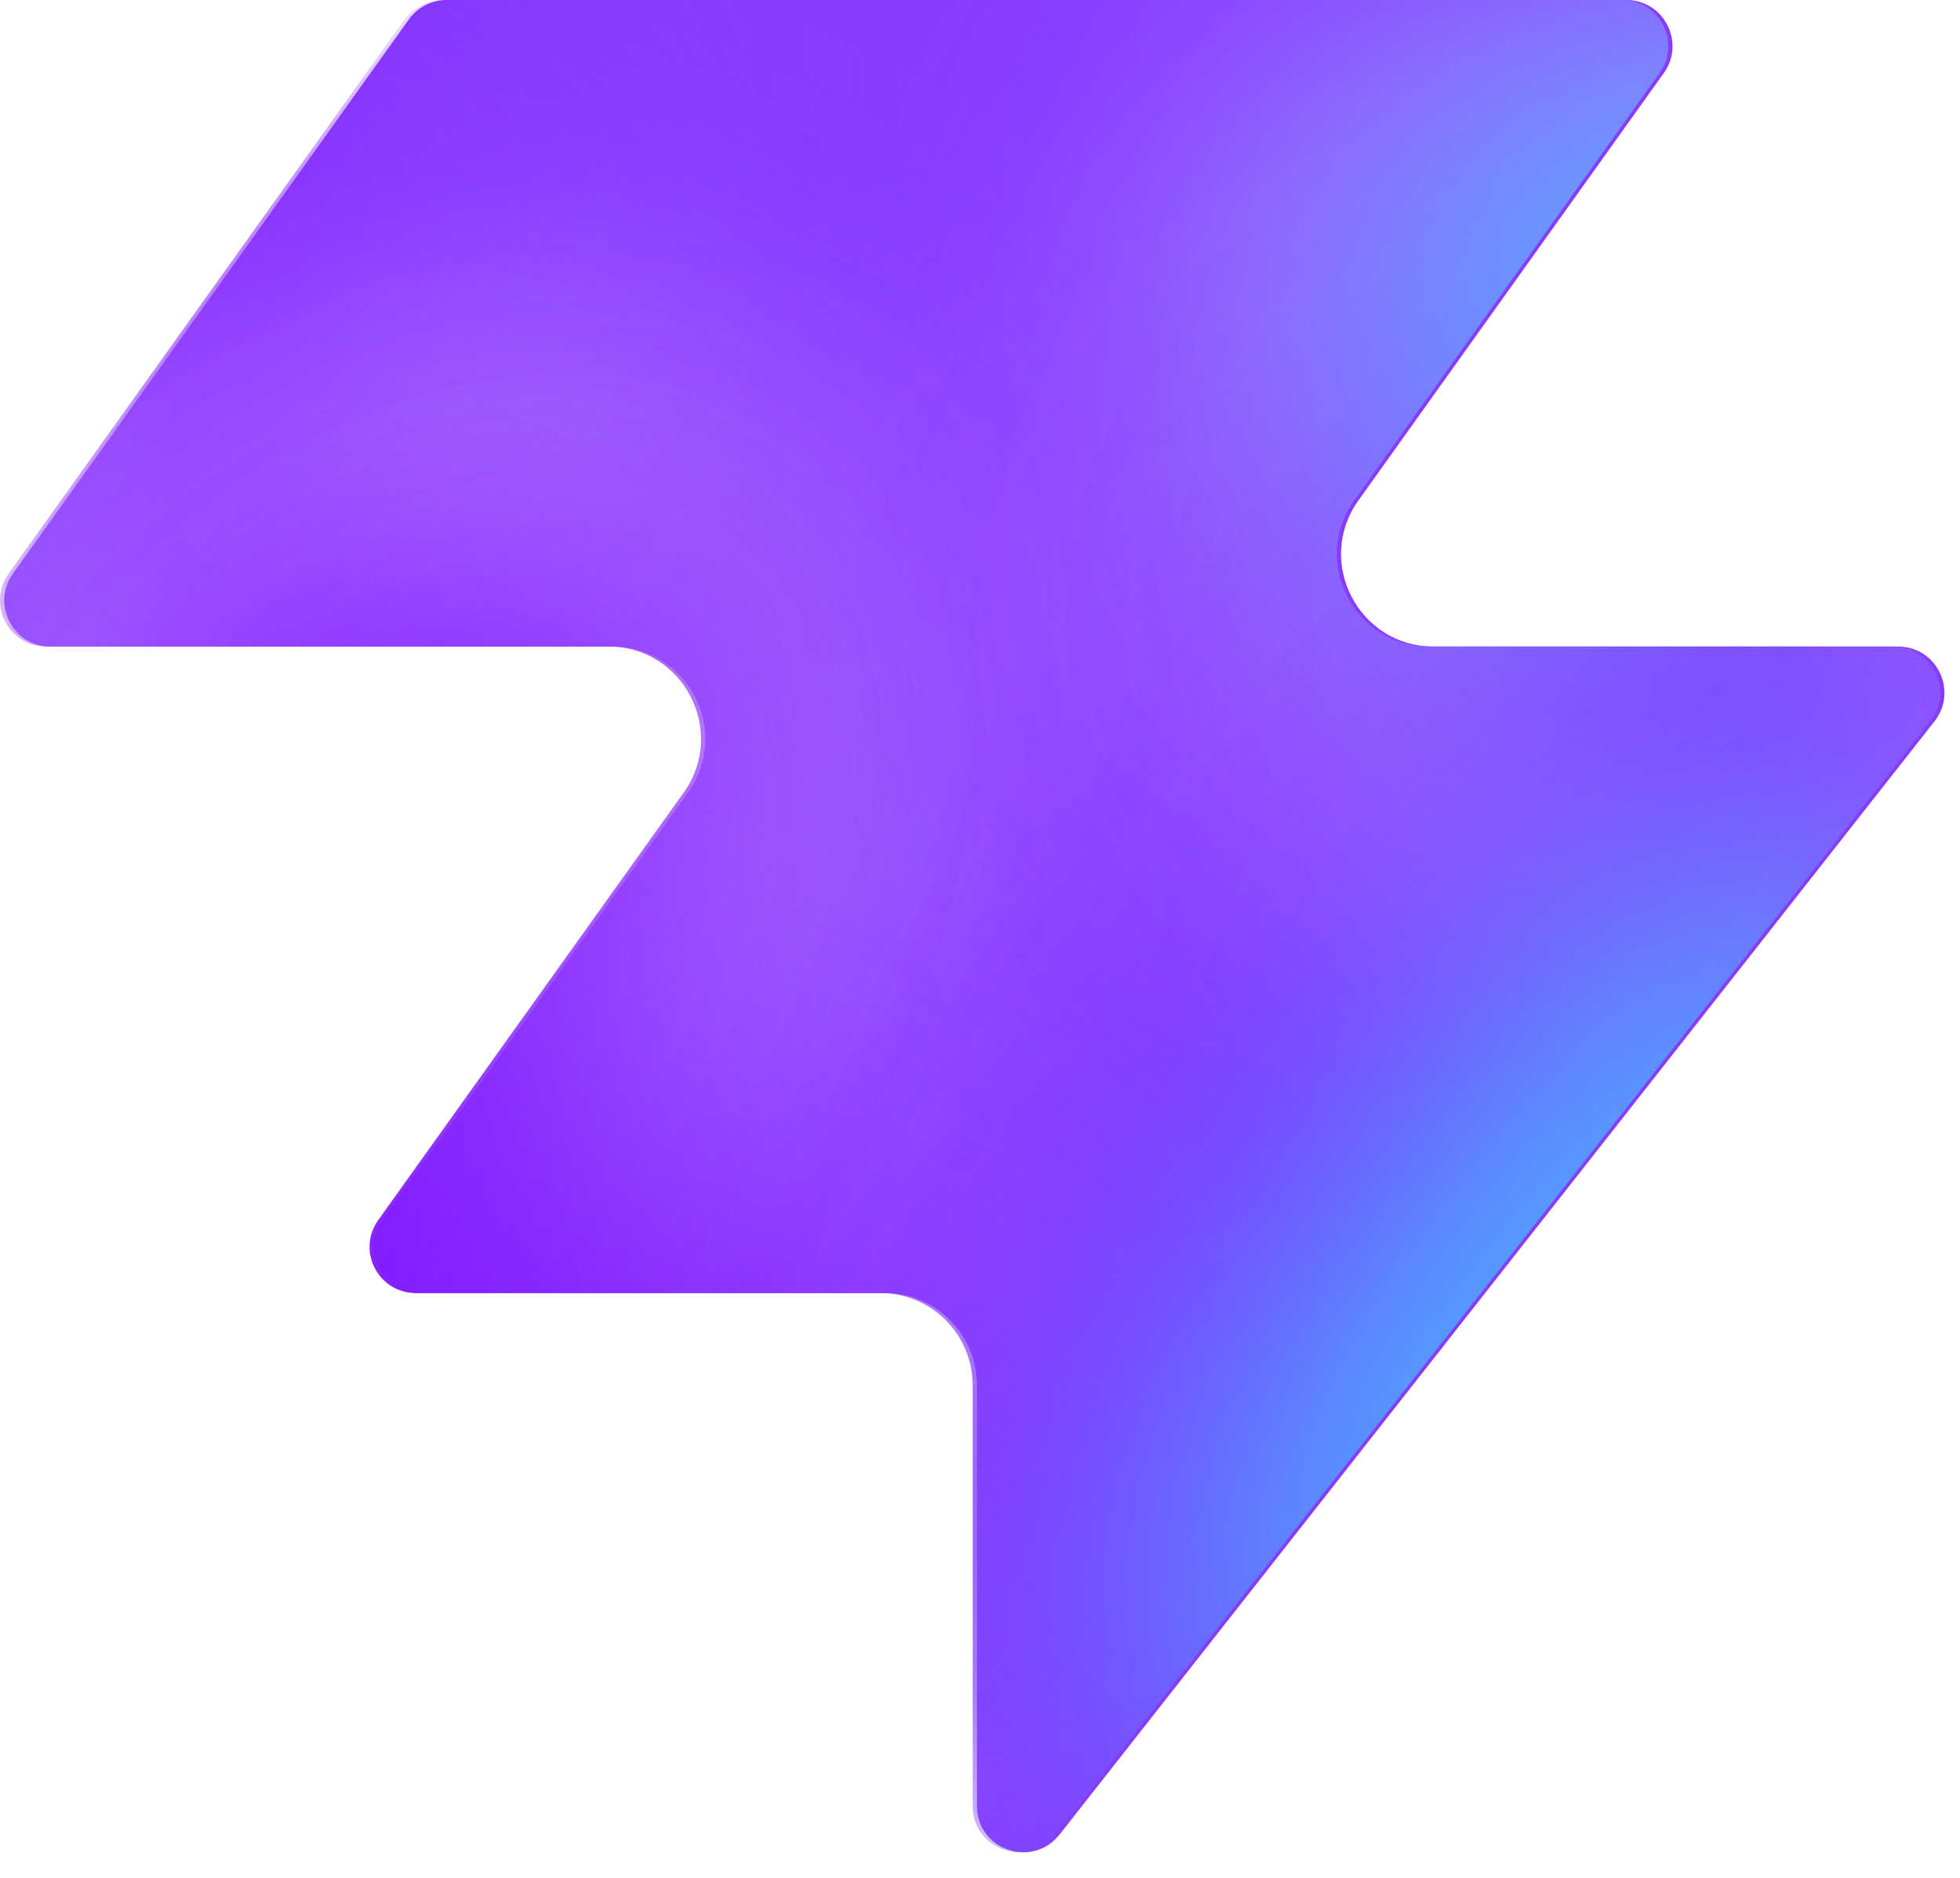
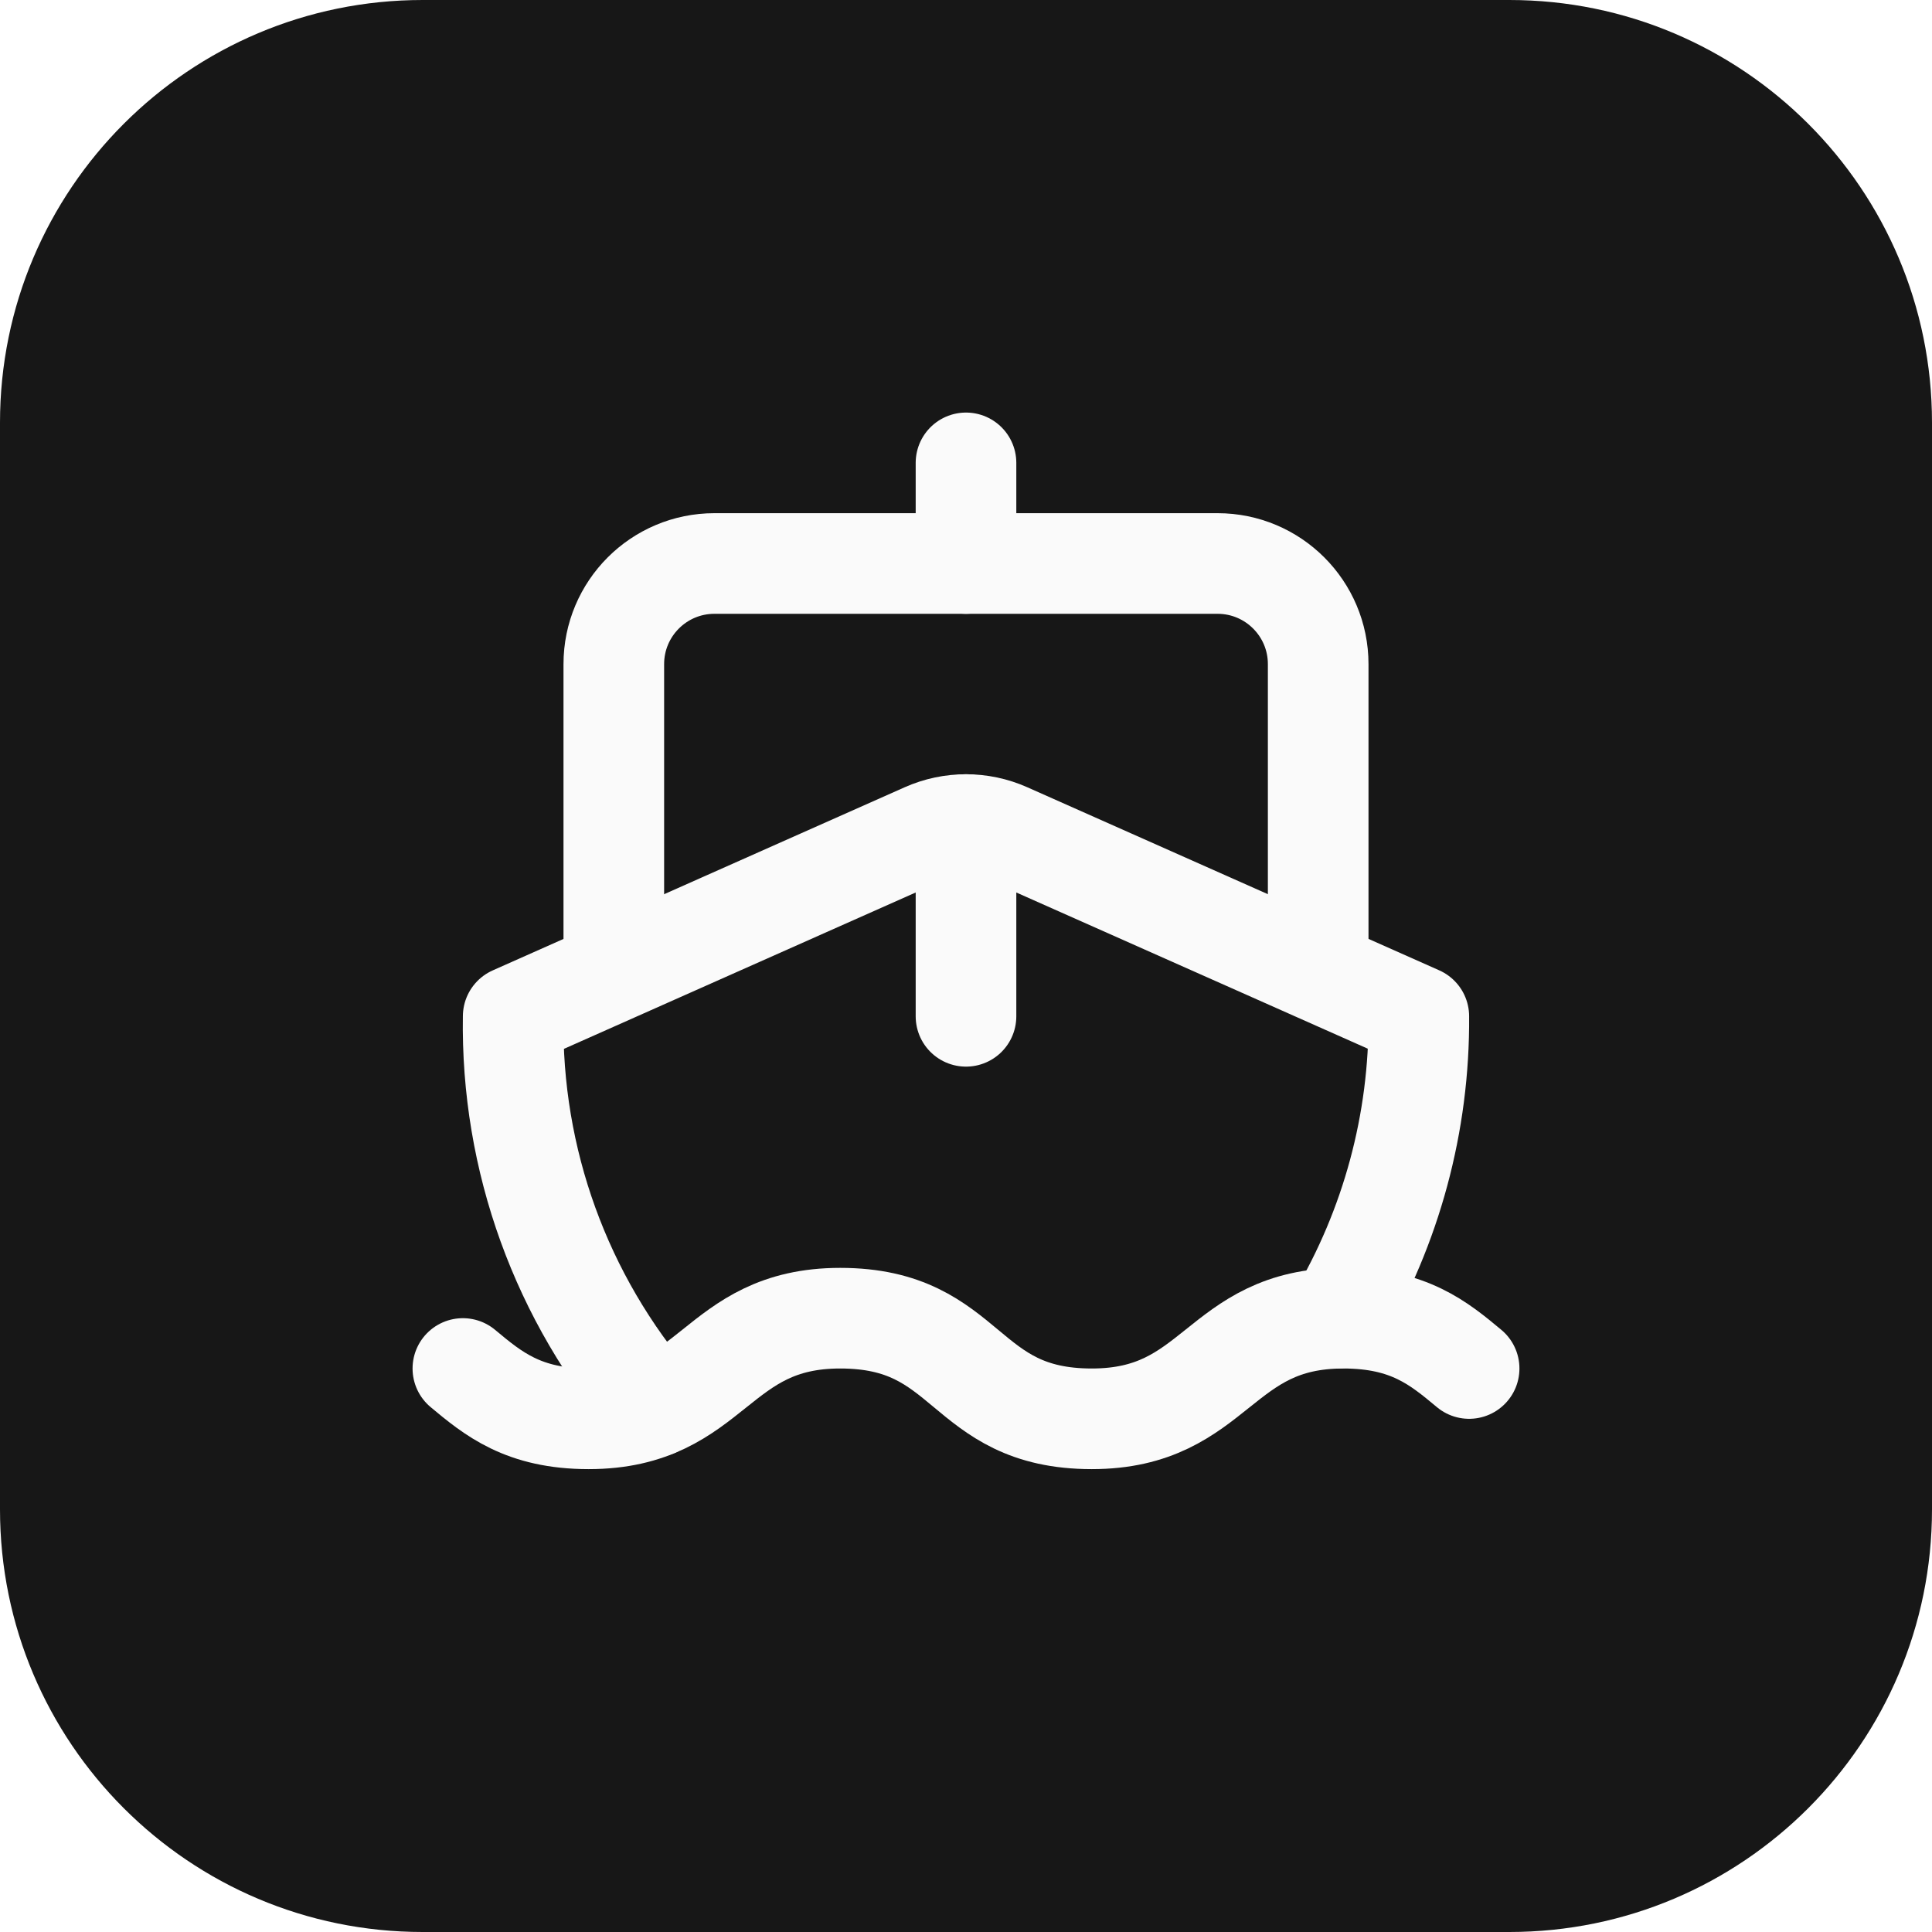
- <svg xmlns="http://www.w3.org/2000/svg" width="48" height="46" fill="none" viewBox="0 0 48 46">
-   <path fill="#863bff" d="M25.946 44.938c-.664.845-2.021.375-2.021-.698V33.937a2.26 2.26 0 0 0-2.262-2.262H10.287c-.92 0-1.456-1.04-.92-1.788l7.48-10.471c1.07-1.497 0-3.578-1.842-3.578H1.237c-.92 0-1.456-1.04-.92-1.788L10.013.474c.214-.297.556-.474.92-.474h28.894c.92 0 1.456 1.04.92 1.788l-7.48 10.471c-1.07 1.498 0 3.579 1.842 3.579h11.377c.943 0 1.473 1.088.89 1.83L25.947 44.94z" style="fill:#863bff;fill:color(display-p3 .525 .23 1);fill-opacity:1" />
-   <mask id="a" width="48" height="46" x="0" y="0" maskUnits="userSpaceOnUse" style="mask-type:alpha">
-     <path fill="#000" d="M25.842 44.938c-.664.844-2.021.375-2.021-.698V33.937a2.26 2.26 0 0 0-2.262-2.262H10.183c-.92 0-1.456-1.04-.92-1.788l7.48-10.471c1.07-1.498 0-3.579-1.842-3.579H1.133c-.92 0-1.456-1.04-.92-1.787L9.91.473c.214-.297.556-.474.92-.474h28.894c.92 0 1.456 1.04.92 1.788l-7.48 10.471c-1.07 1.498 0 3.578 1.842 3.578h11.377c.943 0 1.473 1.088.89 1.832L25.843 44.94z" style="fill:#000;fill-opacity:1" />
-   </mask>
-   <g mask="url(#a)">
-     <g filter="url(#b)">
-       <ellipse cx="5.508" cy="14.704" fill="#ede6ff" rx="5.508" ry="14.704" style="fill:#ede6ff;fill:color(display-p3 .927 .903 1);fill-opacity:1" transform="matrix(.00324 1 1 -.00324 -4.47 31.516)" />
-     </g>
-     <g filter="url(#c)">
-       <ellipse cx="10.399" cy="29.851" fill="#ede6ff" rx="10.399" ry="29.851" style="fill:#ede6ff;fill:color(display-p3 .927 .903 1);fill-opacity:1" transform="matrix(.00324 1 1 -.00324 -39.328 7.883)" />
-     </g>
-     <g filter="url(#d)">
-       <ellipse cx="5.508" cy="30.487" fill="#7e14ff" rx="5.508" ry="30.487" style="fill:#7e14ff;fill:color(display-p3 .492 .077 1);fill-opacity:1" transform="rotate(89.814 -25.913 -14.639)scale(1 -1)" />
-     </g>
-     <g filter="url(#e)">
-       <ellipse cx="5.508" cy="30.599" fill="#7e14ff" rx="5.508" ry="30.599" style="fill:#7e14ff;fill:color(display-p3 .492 .077 1);fill-opacity:1" transform="rotate(89.814 -32.644 -3.334)scale(1 -1)" />
-     </g>
-     <g filter="url(#f)">
-       <ellipse cx="5.508" cy="30.599" fill="#7e14ff" rx="5.508" ry="30.599" style="fill:#7e14ff;fill:color(display-p3 .492 .077 1);fill-opacity:1" transform="matrix(.00324 1 1 -.00324 -34.34 30.47)" />
-     </g>
-     <g filter="url(#g)">
-       <ellipse cx="14.072" cy="22.078" fill="#ede6ff" rx="14.072" ry="22.078" style="fill:#ede6ff;fill:color(display-p3 .927 .903 1);fill-opacity:1" transform="rotate(93.35 24.506 48.493)scale(-1 1)" />
-     </g>
-     <g filter="url(#h)">
-       <ellipse cx="3.47" cy="21.501" fill="#7e14ff" rx="3.47" ry="21.501" style="fill:#7e14ff;fill:color(display-p3 .492 .077 1);fill-opacity:1" transform="rotate(89.009 28.708 47.59)scale(-1 1)" />
-     </g>
-     <g filter="url(#i)">
-       <ellipse cx="3.47" cy="21.501" fill="#7e14ff" rx="3.47" ry="21.501" style="fill:#7e14ff;fill:color(display-p3 .492 .077 1);fill-opacity:1" transform="rotate(89.009 28.708 47.59)scale(-1 1)" />
-     </g>
-     <g filter="url(#j)">
-       <ellipse cx=".387" cy="8.972" fill="#7e14ff" rx="4.407" ry="29.108" style="fill:#7e14ff;fill:color(display-p3 .492 .077 1);fill-opacity:1" transform="rotate(39.51 .387 8.972)" />
-     </g>
-     <g filter="url(#k)">
-       <ellipse cx="47.523" cy="-6.092" fill="#7e14ff" rx="4.407" ry="29.108" style="fill:#7e14ff;fill:color(display-p3 .492 .077 1);fill-opacity:1" transform="rotate(37.892 47.523 -6.092)" />
-     </g>
-     <g filter="url(#l)">
-       <ellipse cx="41.412" cy="6.333" fill="#47bfff" rx="5.971" ry="9.665" style="fill:#47bfff;fill:color(display-p3 .28 .748 1);fill-opacity:1" transform="rotate(37.892 41.412 6.333)" />
-     </g>
-     <g filter="url(#m)">
-       <ellipse cx="-1.879" cy="38.332" fill="#7e14ff" rx="4.407" ry="29.108" style="fill:#7e14ff;fill:color(display-p3 .492 .077 1);fill-opacity:1" transform="rotate(37.892 -1.88 38.332)" />
-     </g>
-     <g filter="url(#n)">
-       <ellipse cx="-1.879" cy="38.332" fill="#7e14ff" rx="4.407" ry="29.108" style="fill:#7e14ff;fill:color(display-p3 .492 .077 1);fill-opacity:1" transform="rotate(37.892 -1.88 38.332)" />
-     </g>
-     <g filter="url(#o)">
-       <ellipse cx="35.651" cy="29.907" fill="#7e14ff" rx="4.407" ry="29.108" style="fill:#7e14ff;fill:color(display-p3 .492 .077 1);fill-opacity:1" transform="rotate(37.892 35.651 29.907)" />
-     </g>
-     <g filter="url(#p)">
-       <ellipse cx="38.418" cy="32.4" fill="#47bfff" rx="5.971" ry="15.297" style="fill:#47bfff;fill:color(display-p3 .28 .748 1);fill-opacity:1" transform="rotate(37.892 38.418 32.4)" />
-     </g>
+ <svg xmlns="http://www.w3.org/2000/svg" width="512" height="512" viewBox="0 0 512 512">
+   <rect width="512" height="512" rx="112" fill="#171717" />
+   <g fill="none" stroke="#fafafa" stroke-width="2" stroke-linecap="round" stroke-linejoin="round" transform="translate(96 96) scale(13.3333)">
+     <path d="M12 2v2" />
+     <path d="M12 9.189V13" />
+     <path d="M19 12V6a2 2 0 00-2-2H7a2 2 0 00-2 2v6" />
+     <path d="M19.38 19A11.6 11.6 0 0021 13l-8.188-3.639a2 2 0 00-1.624 0L3 13.001a11.6 11.6 0 002.81 7.76" />
+     <path d="M2 20c.6.5 1.2 1 2.5 1 2.5 0 2.5-2 5-2 1.3 0 1.9.5 2.5 1s1.2 1 2.5 1c2.5 0 2.5-2 5-2 1.3 0 1.9.5 2.5 1" />
  </g>
-   <defs>
-     <filter id="b" width="60.045" height="41.654" x="-19.77" y="16.149" color-interpolation-filters="sRGB" filterUnits="userSpaceOnUse">
-       <feFlood flood-opacity="0" result="BackgroundImageFix" />
-       <feBlend in="SourceGraphic" in2="BackgroundImageFix" result="shape" />
-       <feGaussianBlur result="effect1_foregroundBlur_2002_17158" stdDeviation="7.659" />
-     </filter>
-     <filter id="c" width="90.34" height="51.437" x="-54.613" y="-7.533" color-interpolation-filters="sRGB" filterUnits="userSpaceOnUse">
-       <feFlood flood-opacity="0" result="BackgroundImageFix" />
-       <feBlend in="SourceGraphic" in2="BackgroundImageFix" result="shape" />
-       <feGaussianBlur result="effect1_foregroundBlur_2002_17158" stdDeviation="7.659" />
-     </filter>
-     <filter id="d" width="79.355" height="29.4" x="-49.64" y="2.03" color-interpolation-filters="sRGB" filterUnits="userSpaceOnUse">
-       <feFlood flood-opacity="0" result="BackgroundImageFix" />
-       <feBlend in="SourceGraphic" in2="BackgroundImageFix" result="shape" />
-       <feGaussianBlur result="effect1_foregroundBlur_2002_17158" stdDeviation="4.596" />
-     </filter>
-     <filter id="e" width="79.579" height="29.4" x="-45.045" y="20.029" color-interpolation-filters="sRGB" filterUnits="userSpaceOnUse">
-       <feFlood flood-opacity="0" result="BackgroundImageFix" />
-       <feBlend in="SourceGraphic" in2="BackgroundImageFix" result="shape" />
-       <feGaussianBlur result="effect1_foregroundBlur_2002_17158" stdDeviation="4.596" />
-     </filter>
-     <filter id="f" width="79.579" height="29.4" x="-43.513" y="21.178" color-interpolation-filters="sRGB" filterUnits="userSpaceOnUse">
-       <feFlood flood-opacity="0" result="BackgroundImageFix" />
-       <feBlend in="SourceGraphic" in2="BackgroundImageFix" result="shape" />
-       <feGaussianBlur result="effect1_foregroundBlur_2002_17158" stdDeviation="4.596" />
-     </filter>
-     <filter id="g" width="74.749" height="58.852" x="15.756" y="-17.901" color-interpolation-filters="sRGB" filterUnits="userSpaceOnUse">
-       <feFlood flood-opacity="0" result="BackgroundImageFix" />
-       <feBlend in="SourceGraphic" in2="BackgroundImageFix" result="shape" />
-       <feGaussianBlur result="effect1_foregroundBlur_2002_17158" stdDeviation="7.659" />
-     </filter>
-     <filter id="h" width="61.377" height="25.362" x="23.548" y="2.284" color-interpolation-filters="sRGB" filterUnits="userSpaceOnUse">
-       <feFlood flood-opacity="0" result="BackgroundImageFix" />
-       <feBlend in="SourceGraphic" in2="BackgroundImageFix" result="shape" />
-       <feGaussianBlur result="effect1_foregroundBlur_2002_17158" stdDeviation="4.596" />
-     </filter>
-     <filter id="i" width="61.377" height="25.362" x="23.548" y="2.284" color-interpolation-filters="sRGB" filterUnits="userSpaceOnUse">
-       <feFlood flood-opacity="0" result="BackgroundImageFix" />
-       <feBlend in="SourceGraphic" in2="BackgroundImageFix" result="shape" />
-       <feGaussianBlur result="effect1_foregroundBlur_2002_17158" stdDeviation="4.596" />
-     </filter>
-     <filter id="j" width="56.045" height="63.649" x="-27.636" y="-22.853" color-interpolation-filters="sRGB" filterUnits="userSpaceOnUse">
-       <feFlood flood-opacity="0" result="BackgroundImageFix" />
-       <feBlend in="SourceGraphic" in2="BackgroundImageFix" result="shape" />
-       <feGaussianBlur result="effect1_foregroundBlur_2002_17158" stdDeviation="4.596" />
-     </filter>
-     <filter id="k" width="54.814" height="64.646" x="20.116" y="-38.415" color-interpolation-filters="sRGB" filterUnits="userSpaceOnUse">
-       <feFlood flood-opacity="0" result="BackgroundImageFix" />
-       <feBlend in="SourceGraphic" in2="BackgroundImageFix" result="shape" />
-       <feGaussianBlur result="effect1_foregroundBlur_2002_17158" stdDeviation="4.596" />
-     </filter>
-     <filter id="l" width="33.541" height="35.313" x="24.641" y="-11.323" color-interpolation-filters="sRGB" filterUnits="userSpaceOnUse">
-       <feFlood flood-opacity="0" result="BackgroundImageFix" />
-       <feBlend in="SourceGraphic" in2="BackgroundImageFix" result="shape" />
-       <feGaussianBlur result="effect1_foregroundBlur_2002_17158" stdDeviation="4.596" />
-     </filter>
-     <filter id="m" width="54.814" height="64.646" x="-29.286" y="6.009" color-interpolation-filters="sRGB" filterUnits="userSpaceOnUse">
-       <feFlood flood-opacity="0" result="BackgroundImageFix" />
-       <feBlend in="SourceGraphic" in2="BackgroundImageFix" result="shape" />
-       <feGaussianBlur result="effect1_foregroundBlur_2002_17158" stdDeviation="4.596" />
-     </filter>
-     <filter id="n" width="54.814" height="64.646" x="-29.286" y="6.009" color-interpolation-filters="sRGB" filterUnits="userSpaceOnUse">
-       <feFlood flood-opacity="0" result="BackgroundImageFix" />
-       <feBlend in="SourceGraphic" in2="BackgroundImageFix" result="shape" />
-       <feGaussianBlur result="effect1_foregroundBlur_2002_17158" stdDeviation="4.596" />
-     </filter>
-     <filter id="o" width="54.814" height="64.646" x="8.244" y="-2.416" color-interpolation-filters="sRGB" filterUnits="userSpaceOnUse">
-       <feFlood flood-opacity="0" result="BackgroundImageFix" />
-       <feBlend in="SourceGraphic" in2="BackgroundImageFix" result="shape" />
-       <feGaussianBlur result="effect1_foregroundBlur_2002_17158" stdDeviation="4.596" />
-     </filter>
-     <filter id="p" width="39.409" height="43.623" x="18.713" y="10.588" color-interpolation-filters="sRGB" filterUnits="userSpaceOnUse">
-       <feFlood flood-opacity="0" result="BackgroundImageFix" />
-       <feBlend in="SourceGraphic" in2="BackgroundImageFix" result="shape" />
-       <feGaussianBlur result="effect1_foregroundBlur_2002_17158" stdDeviation="4.596" />
-     </filter>
-   </defs>
</svg>
